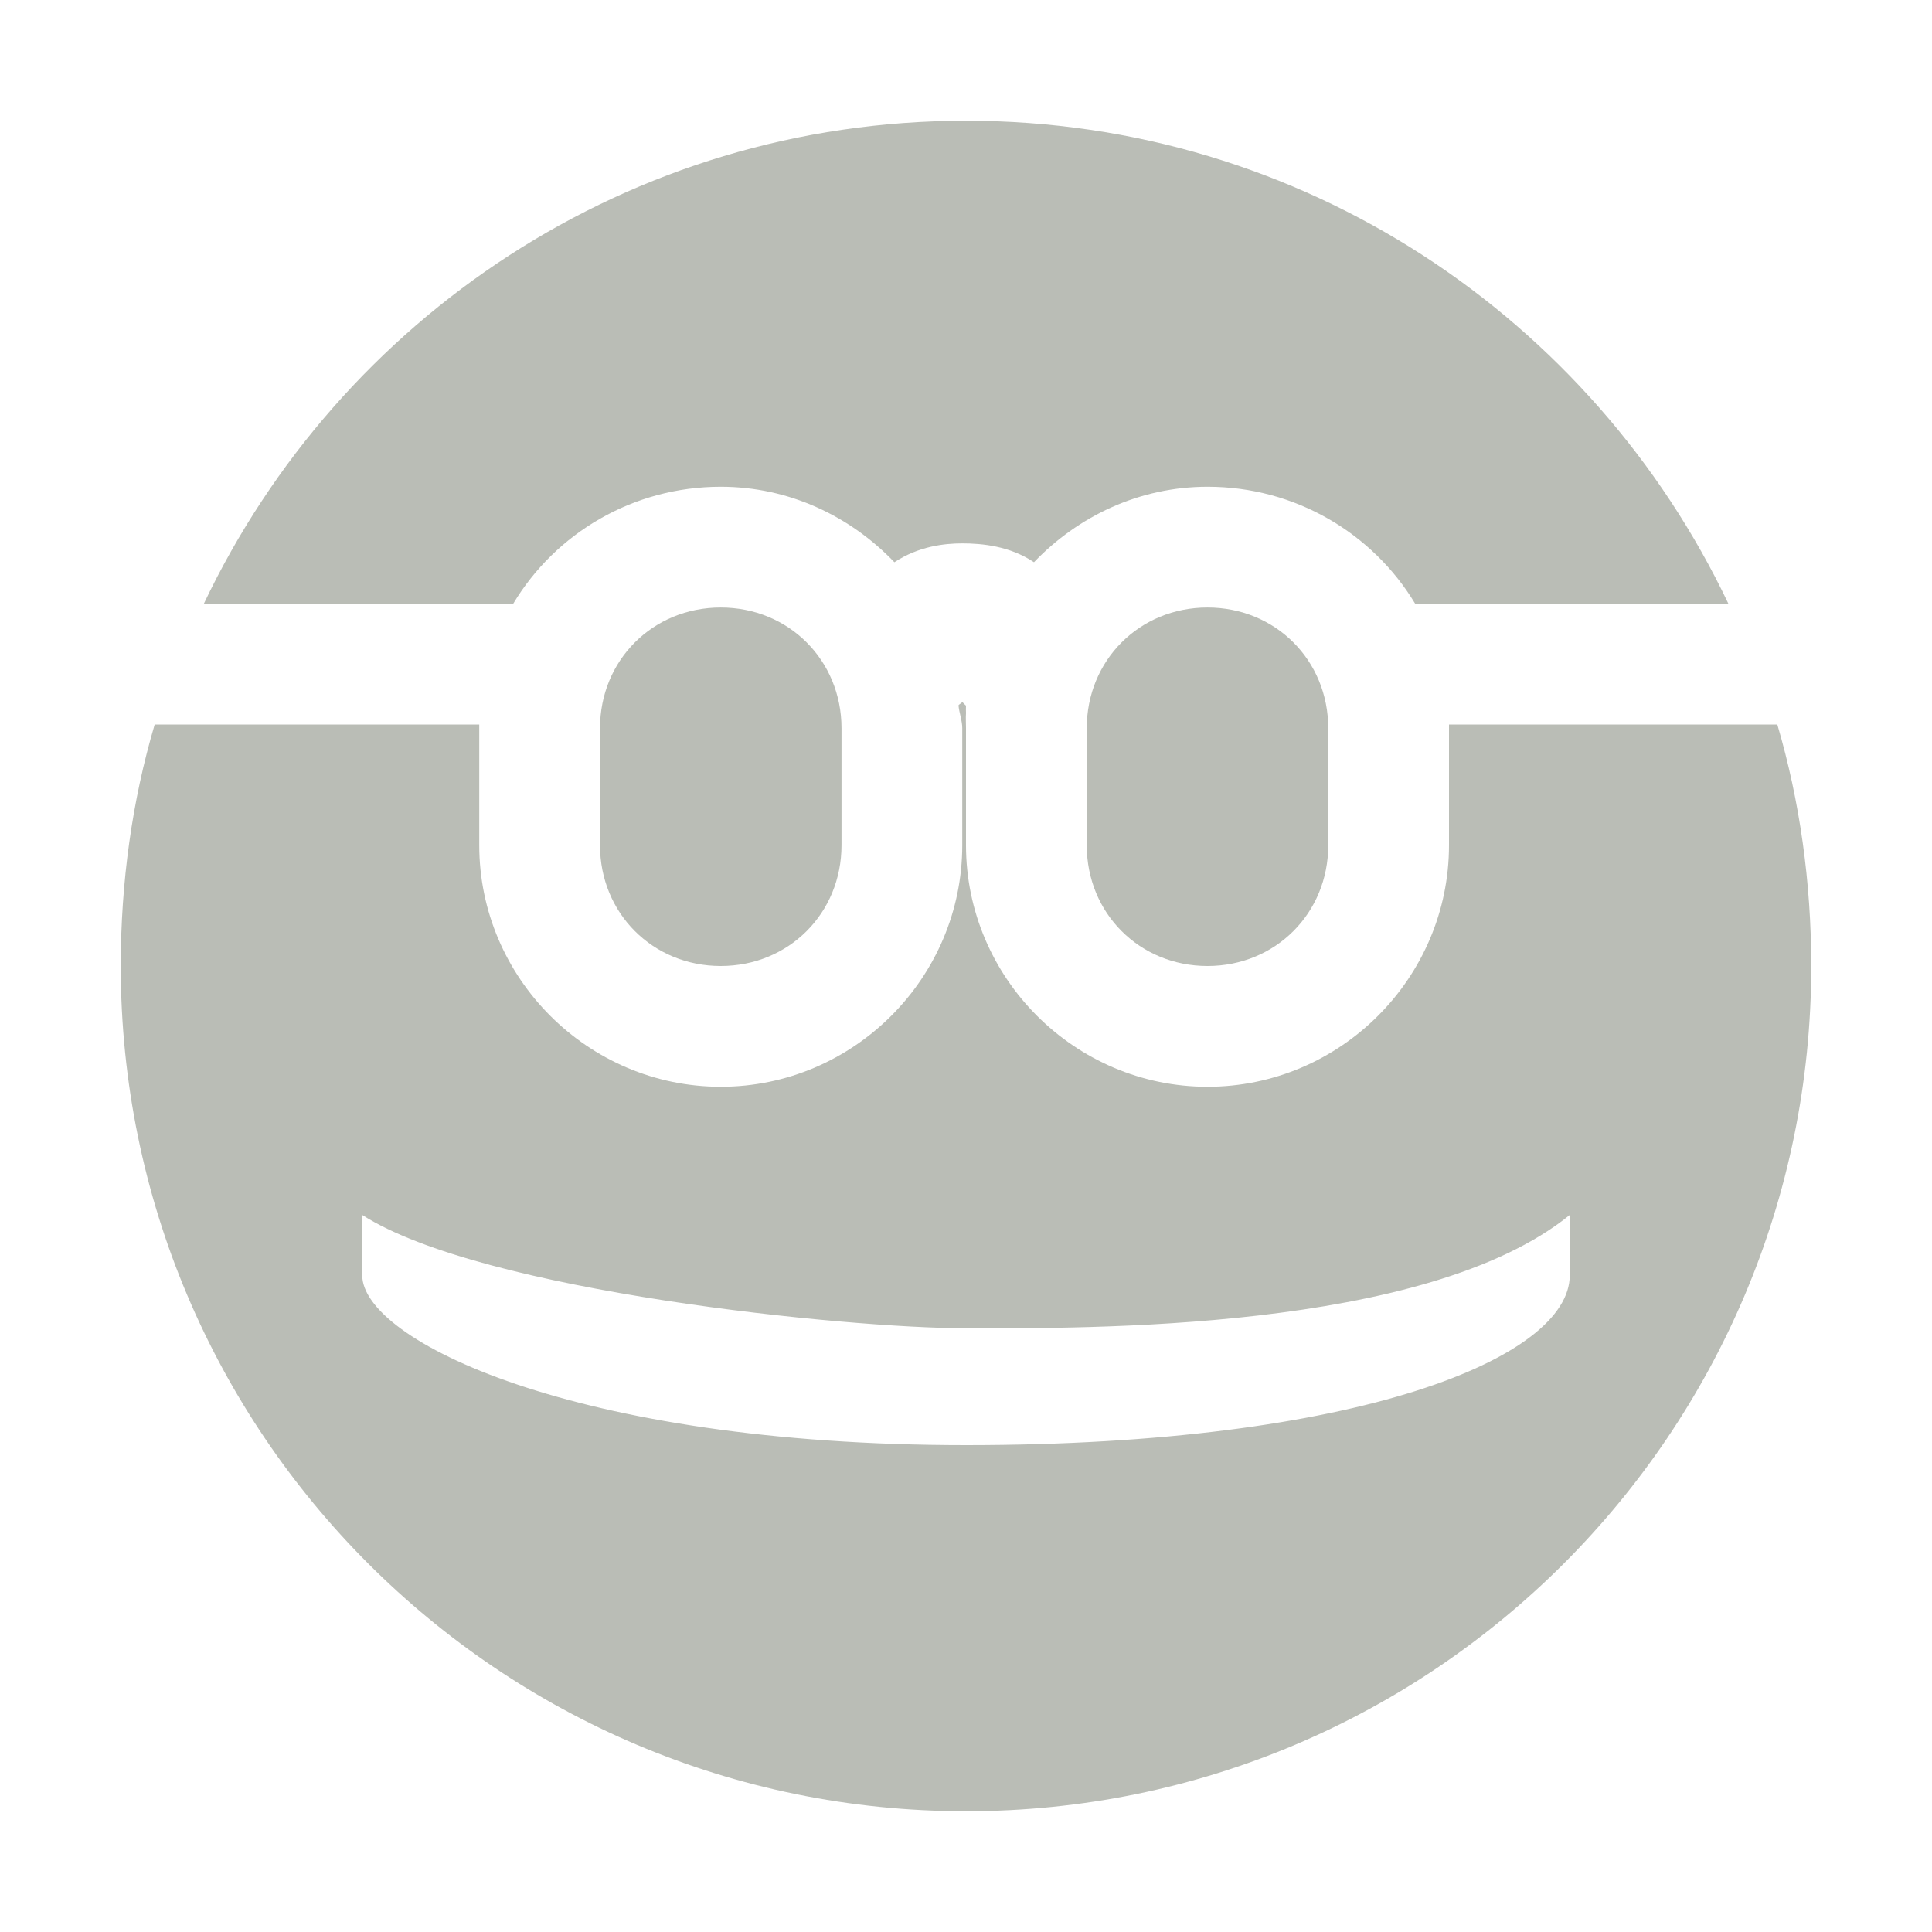
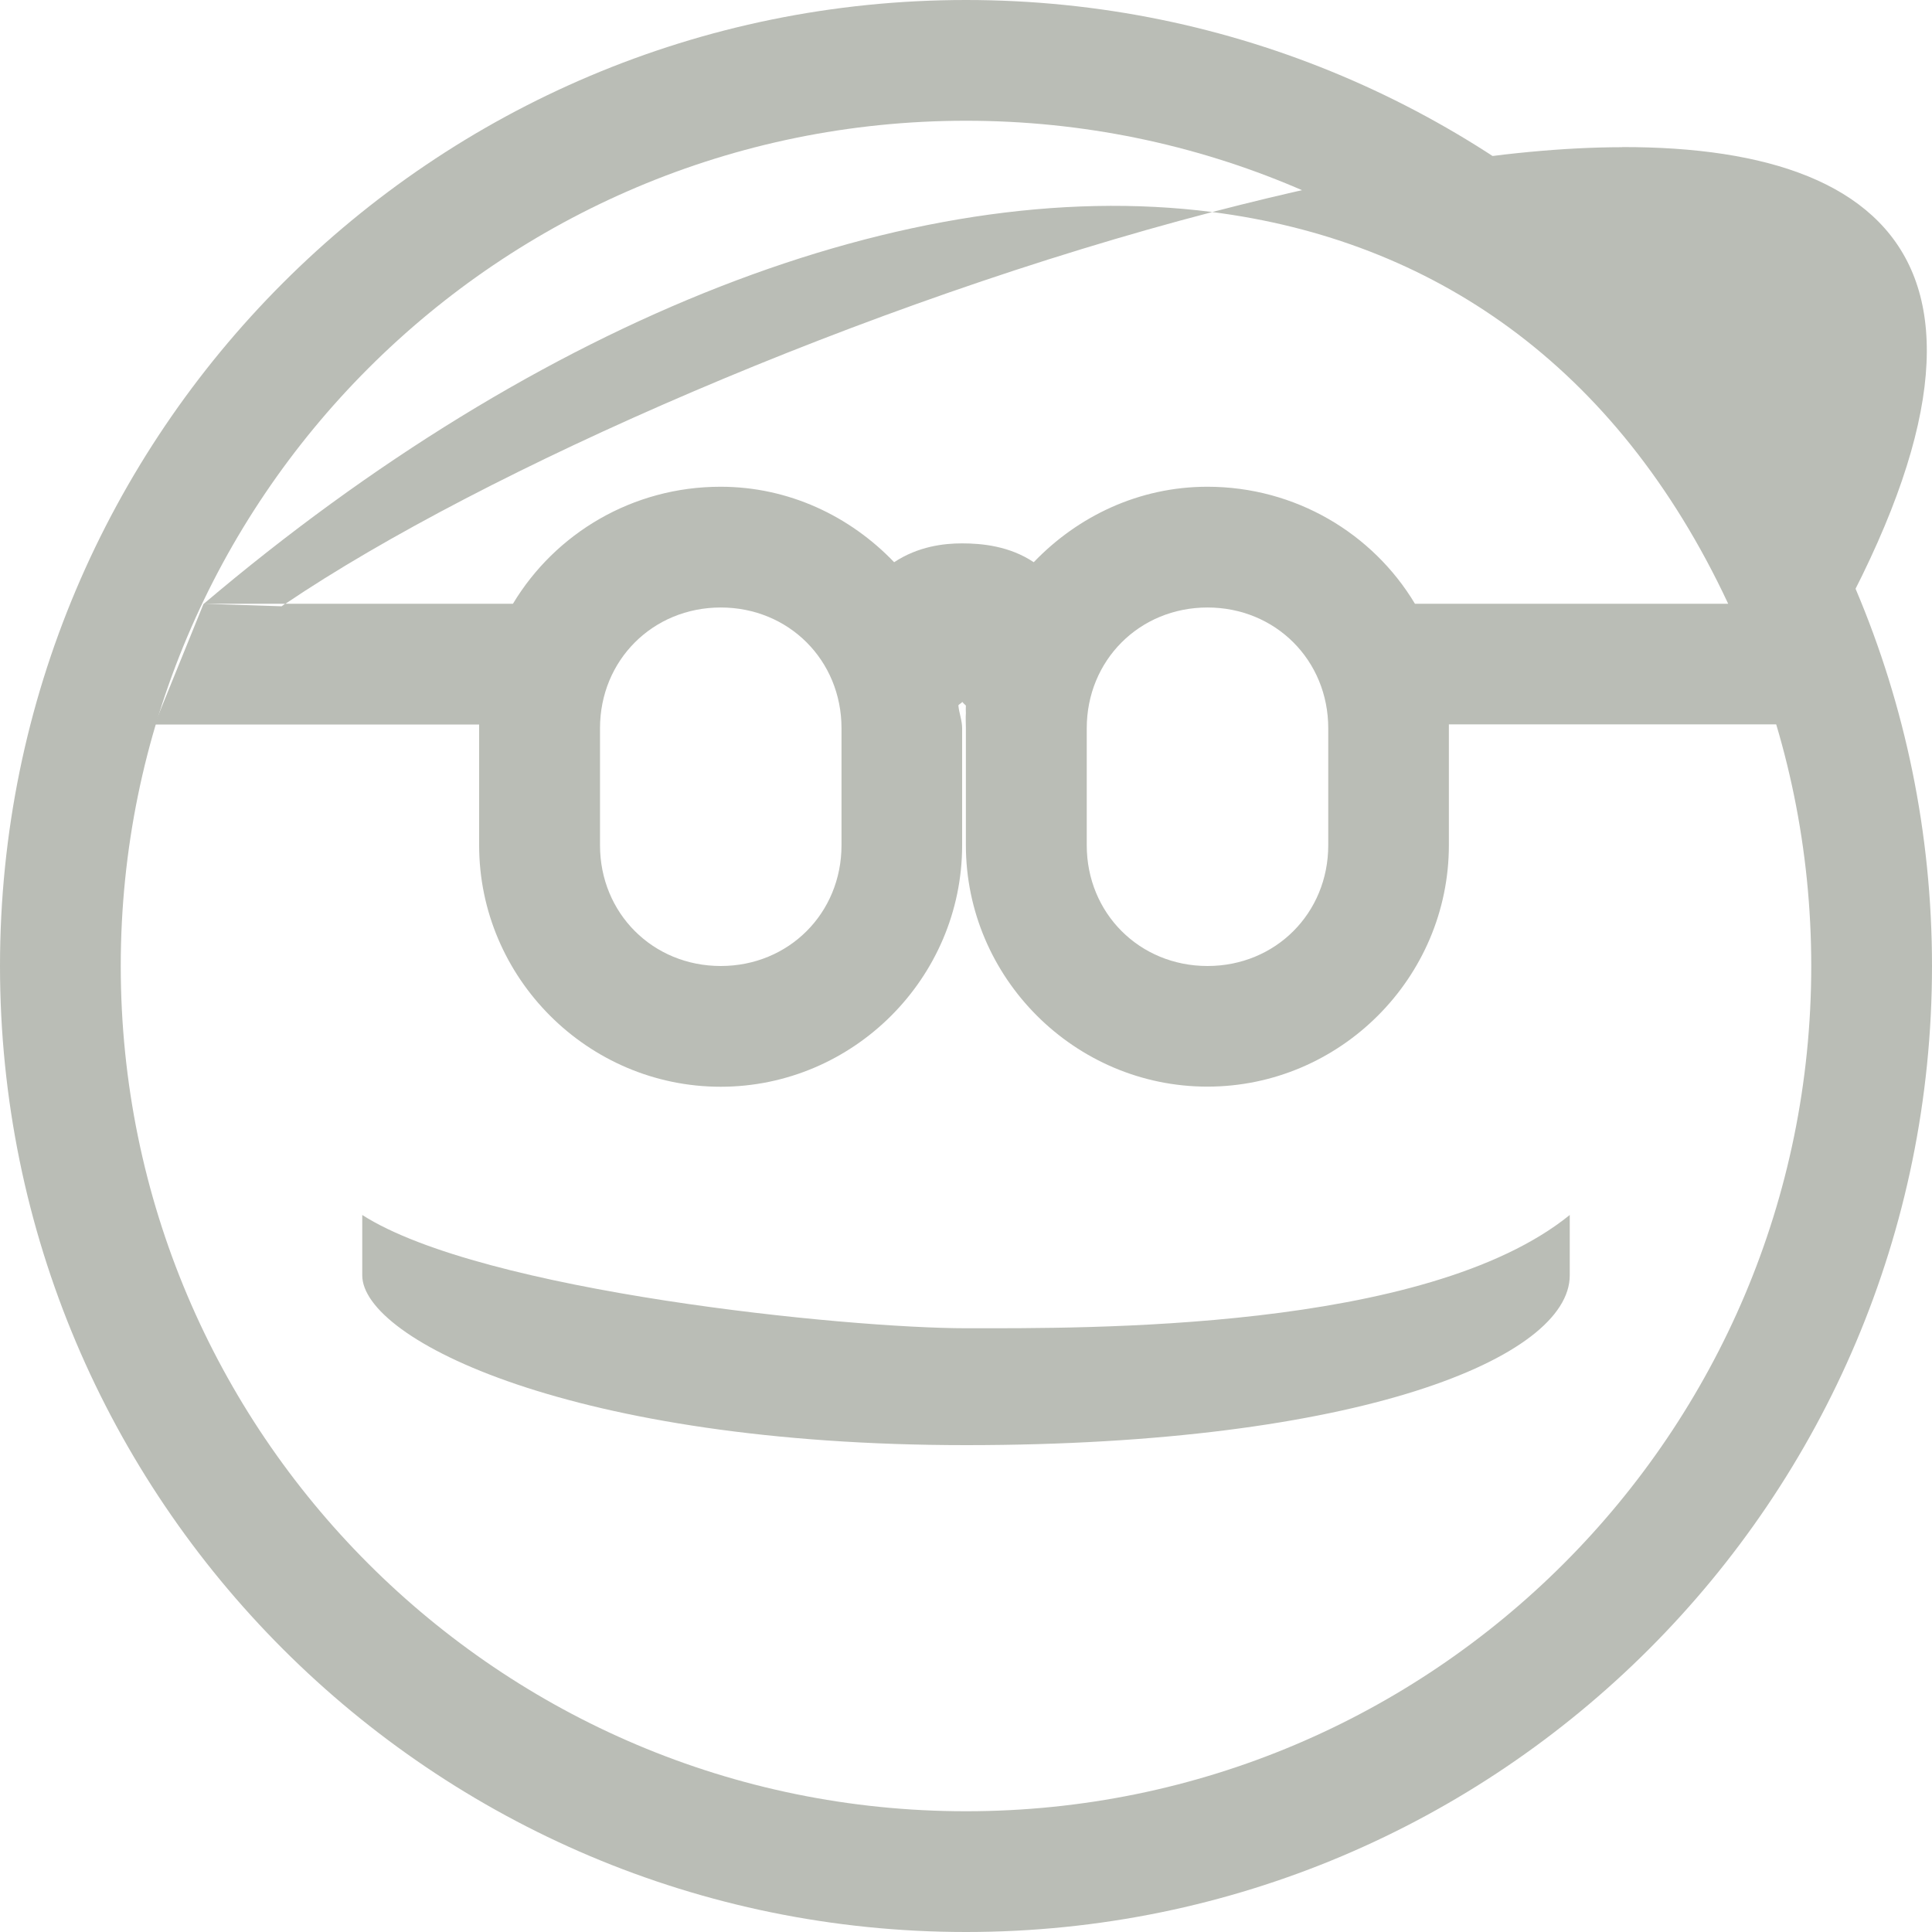
<svg xmlns="http://www.w3.org/2000/svg" height="16" width="16">
-   <path d="m469 680c-2.791 0-5.188 1.637-6.312 4h2.562c.35-.584.992-.969 1.719-.969.566 0 1.073.244 1.438.625.201-.132.412-.156.562-.156.166 0 .394.022.594.156.365-.381.872-.625 1.438-.625.726 0 1.368.385 1.719.969h2.594c-1.124-2.363-3.522-4-6.312-4zm-2.031 4.031c-.563 0-1 .437-1 1v.969c0 .563.437 1 1 1s1-.437 1-1v-.969c0-.563-.437-1-1-1zm4.031 0c-.563 0-1 .437-1 1v.969c0 .563.437 1 1 1s1-.437 1-1v-.969c0-.563-.437-1-1-1zm-2.031.781c.001.009-.032.022-.031.031.006.062.031.124.031.188v.969c0 1.099-.901 2-2 2s-2-.901-2-2v-.969c0-.011-0-.021 0-.031h-2.688c-.187.631-.281 1.309-.281 2 0 3.866 3.134 7 7 7s7-3.134 7-7c0-.691-.095-1.369-.281-2h-2.719c0.0.011 0 .021 0 .031v.969c0 1.099-.901 2-2 2s-2-.901-2-2v-.969c0-.042-.003-.084 0-.125-.001-.021-.001-.042 0-.062-.011-.01-.021-.02-.031-.031zm-4.969 4.25c.997.637 4.016.938 5 .938s3.805.031 5-.938v.5c0 .681-1.744 1.406-5 1.406s-5-.874-5-1.406z" fill="#babdb6" transform="translate(-461 -679)" />
+   <g fill="#babdb6">
+     <path d="m13.434 1.219c-.975.001-2.16.216-3.395.537 1.812.232 3.343 1.255 4.273 3.244h-2.594c-.35-.584-.992-.969-1.719-.969-.566 0-1.073.244-1.438.625-.2-.134-.428-.156-.594-.156-.15 0-.362.024-.562.156-.365-.381-.872-.625-1.438-.625-.727 0-1.368.385-1.719.969h-1.887c-.011.008-.018.014-.029.021l-.646-.021-.406 1h2.688c-0.0.01 0 .021 0 .031v.969c0 1.099.901 2 2 2s2-.901 2-2v-.969c0-.064-.025-.125-.031-.188-.001-.009.032-.022.031-.031.01.011.02.021.031.031-.001.021-.001.042 0 .062-.003.041 0 .083 0 .125v.969c0 1.099.901 2 2 2s2-.901 2-2v-.969c0-.011 0-.021 0-.031h2.719c2.297-3.575 1.128-4.785-1.285-4.781zm-11.746 3.781h.676c1.641-1.108 4.804-2.497 7.676-3.244-2.513-.322-5.572.887-8.352 3.244zm4.281.031c.563 0 1 .437 1 1v.969c0 .563-.437 1-1 1s-1-.437-1-1v-.969c0-.563.437-1 1-1zm4.031 0c.563 0 1 .437 1 1v.969c0 .563-.437 1-1 1s-1-.437-1-1v-.969c0-.563.437-1 1-1zm-7 5.031v.5c0 .532 1.744 1.406 5 1.406s5-.725 5-1.406v-.5c-1.195.968-4.016.938-5 .938s-4.003-.301-5-.938z" />
+     <path d="m8 0a8 8 0 0 0 -8 8 8 8 0 0 0 8 8 8 8 0 0 0 8-8 8 8 0 0 0 -8-8zm0 1a7 7 0 0 1 7 7 7 7 0 0 1 -7 7 7 7 0 0 1 -7-7 7 7 0 0 1 7-7z" />
+   </g>
</svg>
